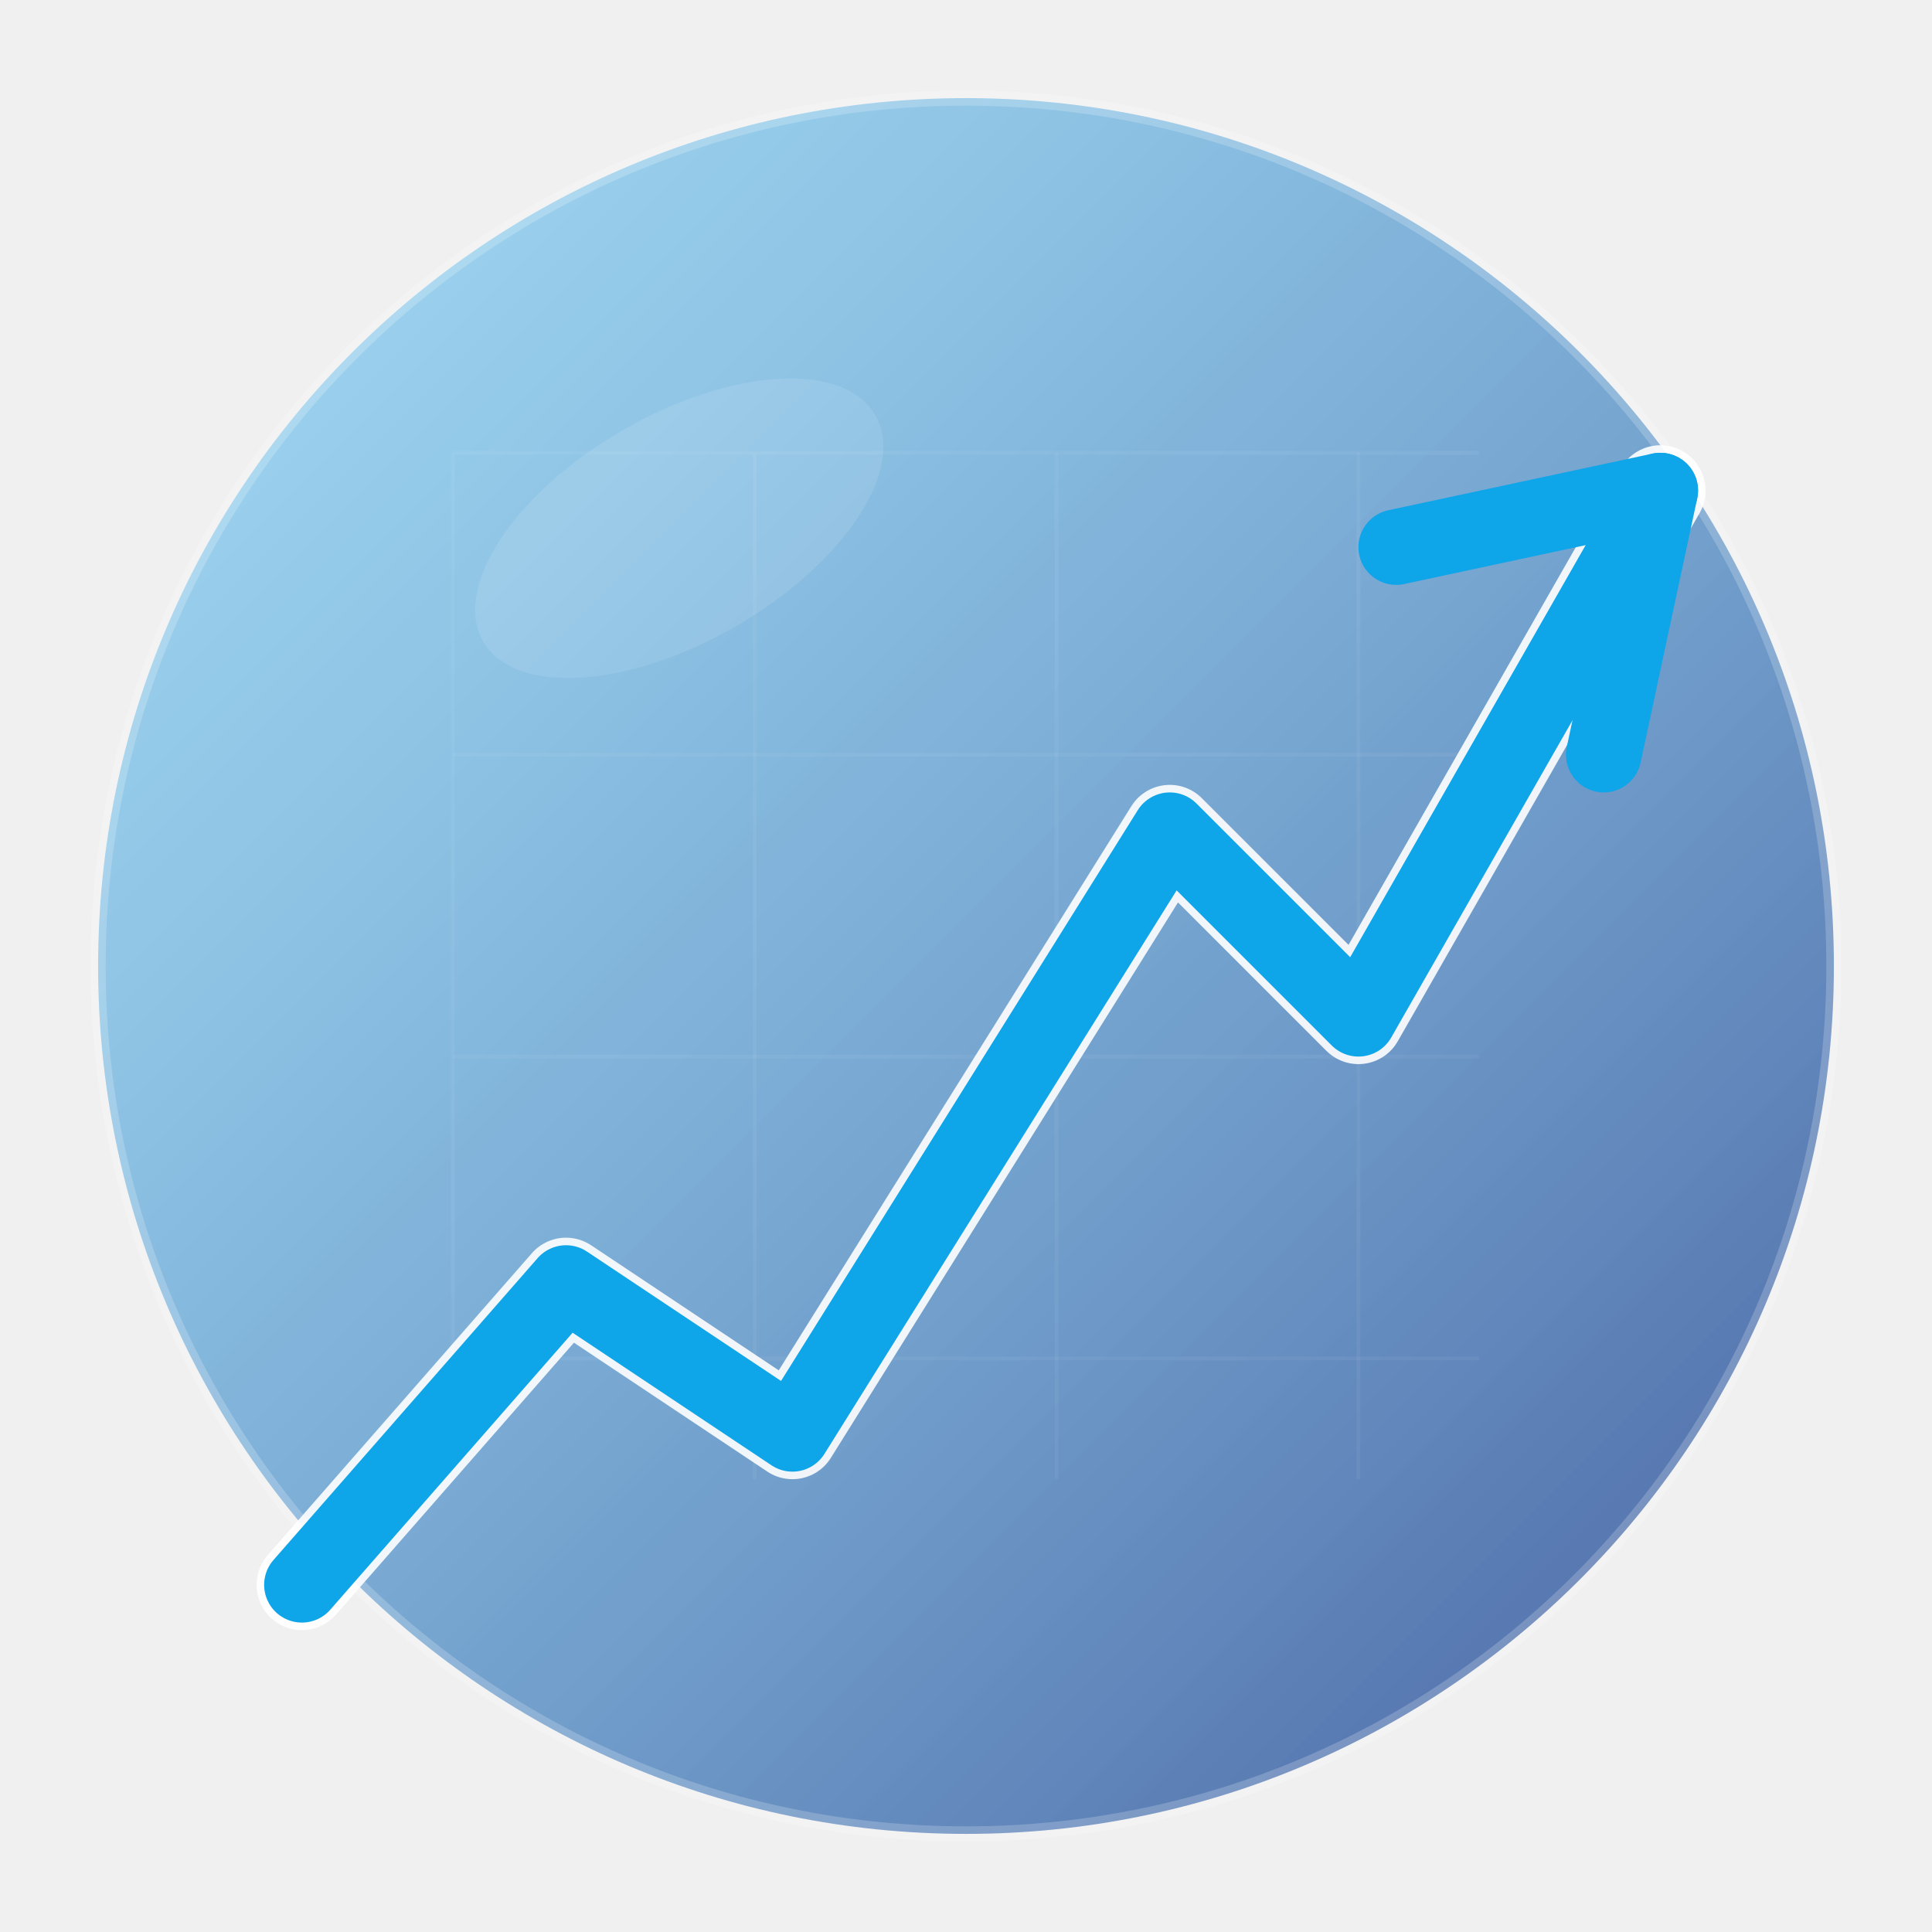
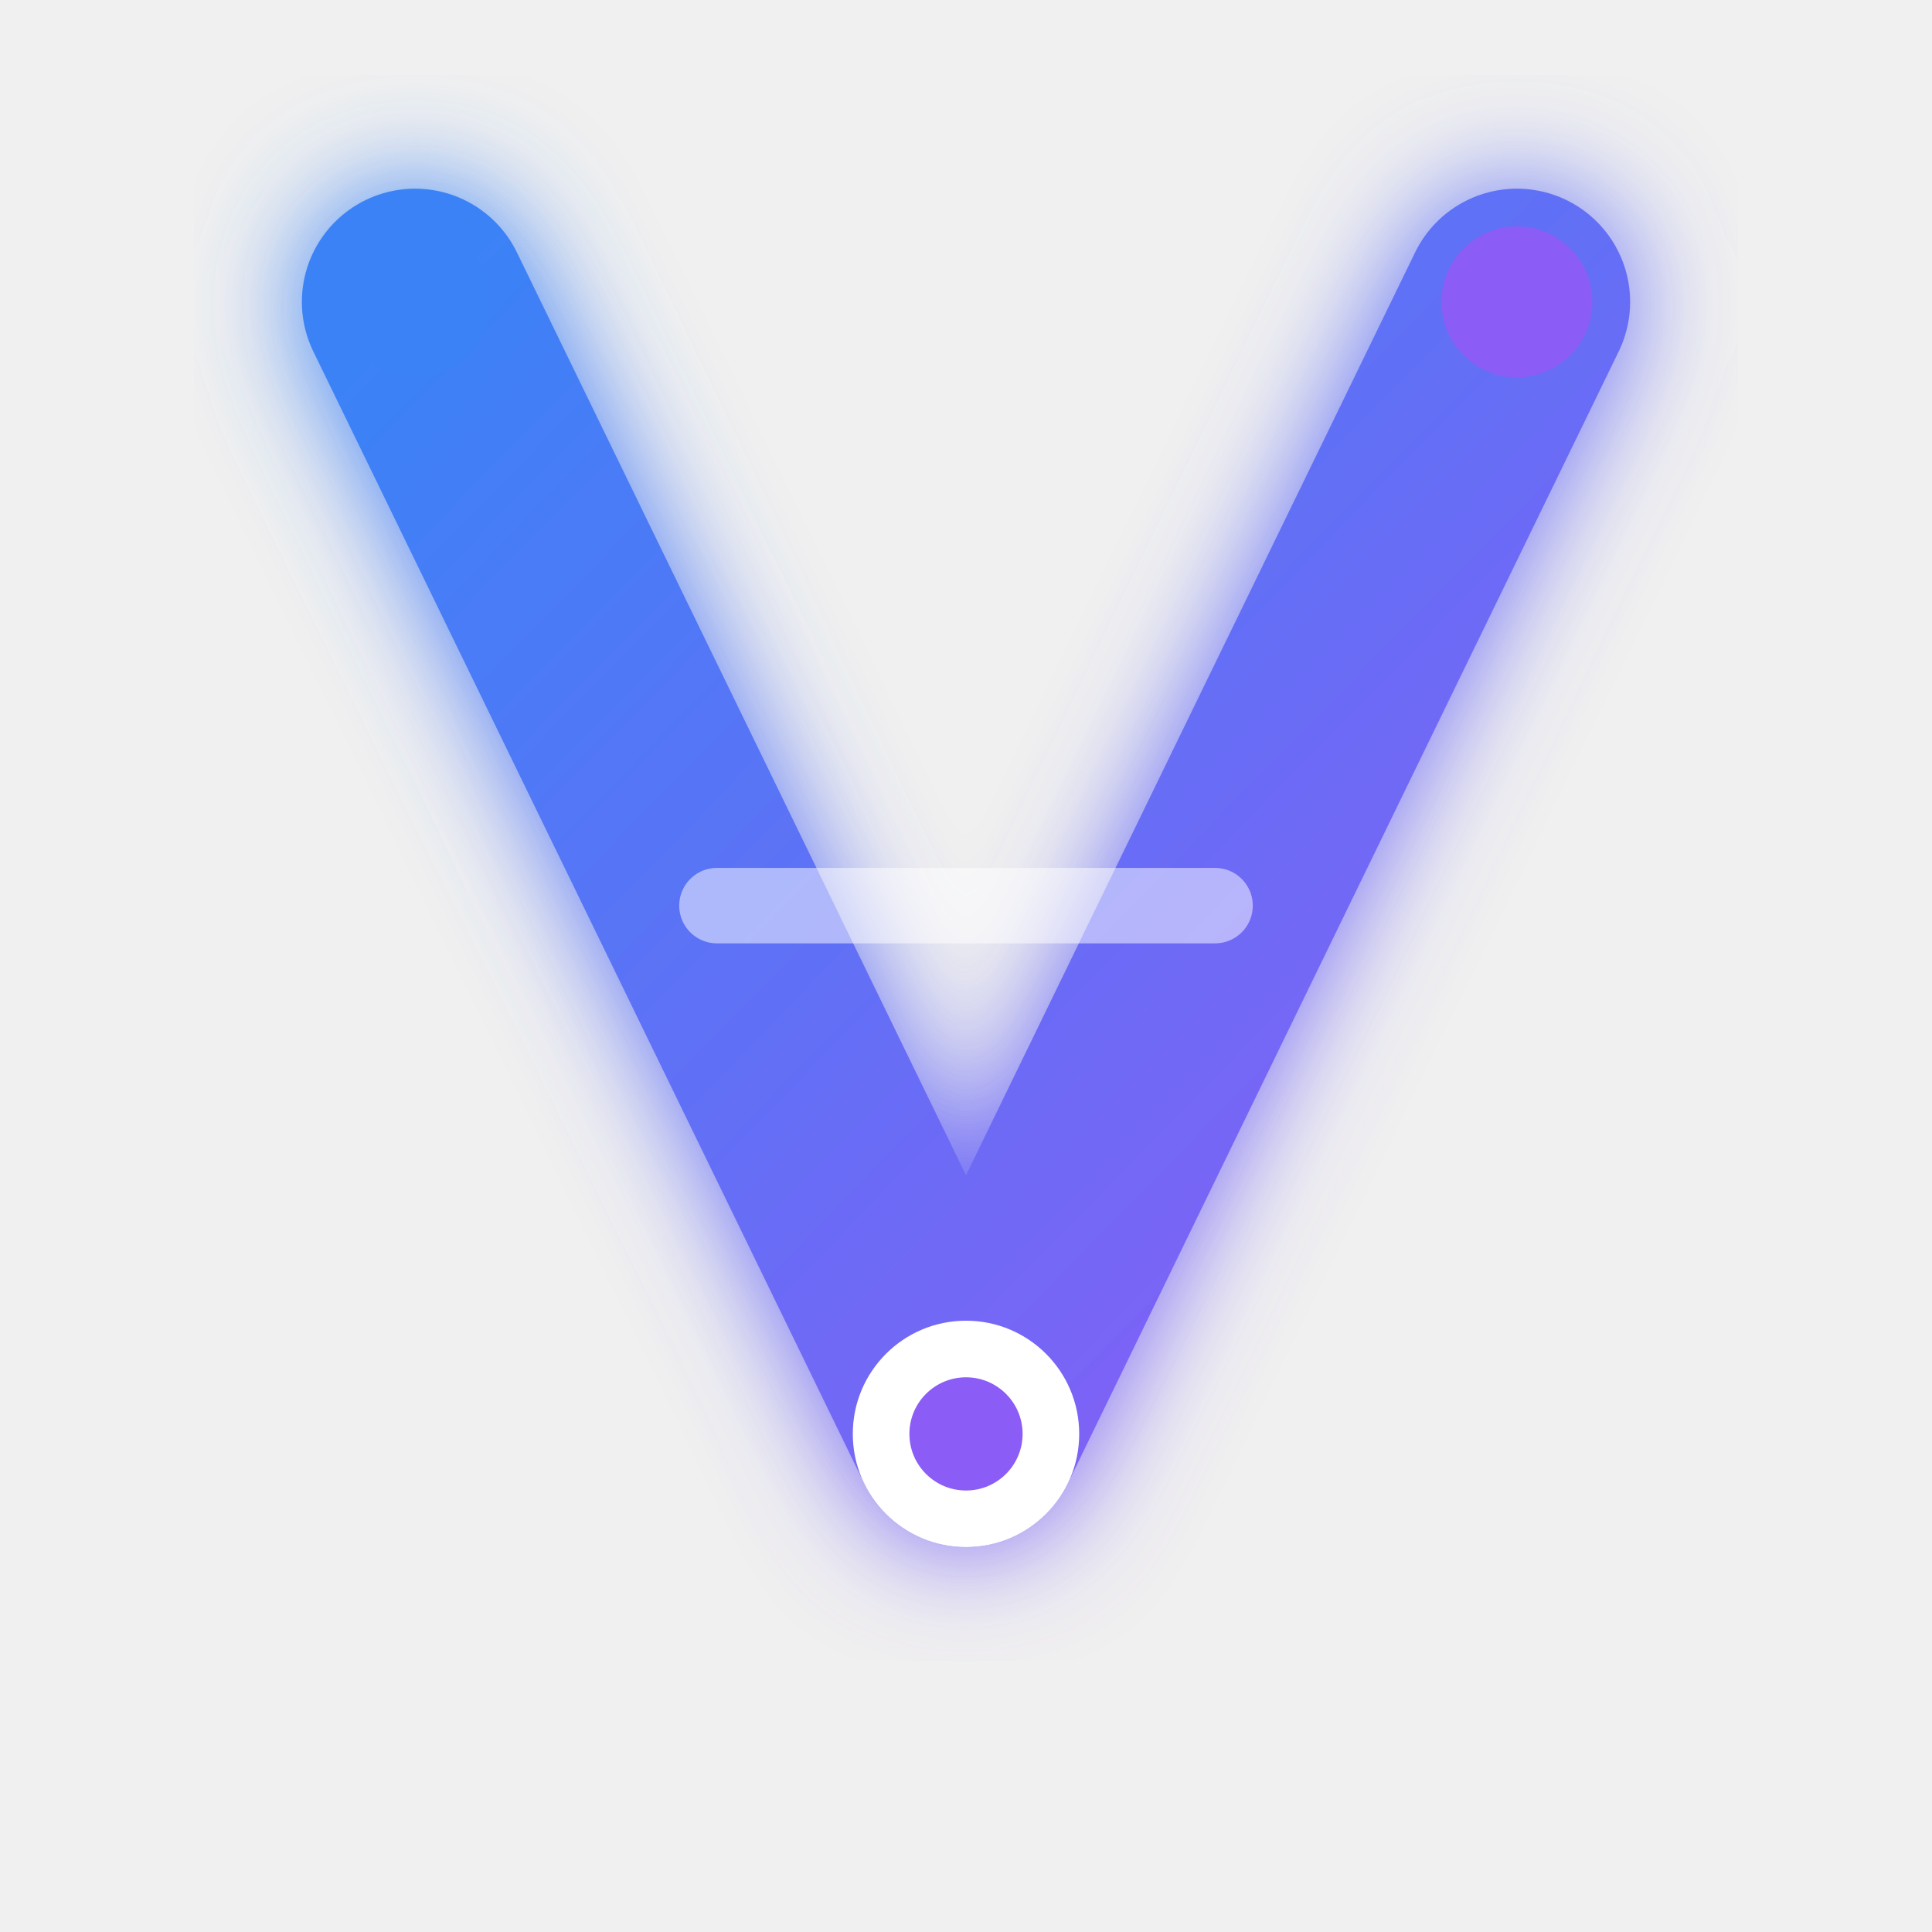
- <svg xmlns="http://www.w3.org/2000/svg" viewBox="0 0 512 512" fill="none">
+ <svg xmlns="http://www.w3.org/2000/svg" width="512" height="512" viewBox="0 0 512 512" fill="none">
  <defs>
-     <linearGradient id="bg_grad" x1="0%" y1="0%" x2="100%" y2="100%">
-       <stop offset="0%" stop-color="rgba(56, 189, 248, 0.4)" />
-       <stop offset="100%" stop-color="rgba(30, 58, 138, 0.8)" />
+     <linearGradient id="mainGradient" x1="0%" y1="0%" x2="100%" y2="100%">
+       <stop offset="0%" stop-color="#3B82F6" />
+       <stop offset="100%" stop-color="#8B5CF6" />
    </linearGradient>
-     <filter id="glass_blur" x="-20%" y="-20%" width="140%" height="140%">
-       <feGaussianBlur in="SourceGraphic" stdDeviation="5" />
+     <filter id="glow" x="-20%" y="-20%" width="140%" height="140%">
+       <feGaussianBlur stdDeviation="15" result="blur" />
+       <feComposite in="SourceGraphic" in2="blur" operator="over" />
    </filter>
  </defs>
-   <circle cx="256" cy="256" r="230" fill="url(#bg_grad)" stroke="rgba(255,255,255,0.2)" stroke-width="4" />
-   <ellipse cx="180" cy="140" rx="60" ry="30" fill="rgba(255,255,255,0.1)" transform="rotate(-30, 180, 140)" />
-   <path d="M120 120H392M120 200H392M120 280H392M120 360H392" stroke="rgba(255,255,255,0.05)" stroke-width="1" />
-   <path d="M120 120V392M200 120V392M280 120V392M360 120V392" stroke="rgba(255,255,255,0.05)" stroke-width="1" />
-   <path d="M80 420L150 340L210 380L310 220L360 270L440 130" stroke="white" stroke-width="24" stroke-linecap="round" stroke-linejoin="round" opacity="0.9" />
-   <path d="M80 420L150 340L210 380L310 220L360 270L440 130" stroke="#0ea5e9" stroke-width="20" stroke-linecap="round" stroke-linejoin="round" />
-   <path d="M440 130L370 145M440 130L425 200" stroke="#0ea5e9" stroke-width="20" stroke-linecap="round" stroke-linejoin="round" />
+   <path d="M110 80 L256 380 L402 80" stroke="url(#mainGradient)" stroke-width="60" stroke-linecap="round" stroke-linejoin="round" fill="none" filter="url(#glow)" />
+   <circle cx="256" cy="380" r="30" fill="white" />
+   <circle cx="256" cy="380" r="15" fill="#8B5CF6" />
+   <circle cx="110" cy="80" r="20" fill="#3B82F6" />
+   <circle cx="402" cy="80" r="20" fill="#8B5CF6" />
+   <path d="M190 240 L322 240" stroke="white" stroke-width="20" stroke-linecap="round" stroke-opacity="0.5" />
</svg>
